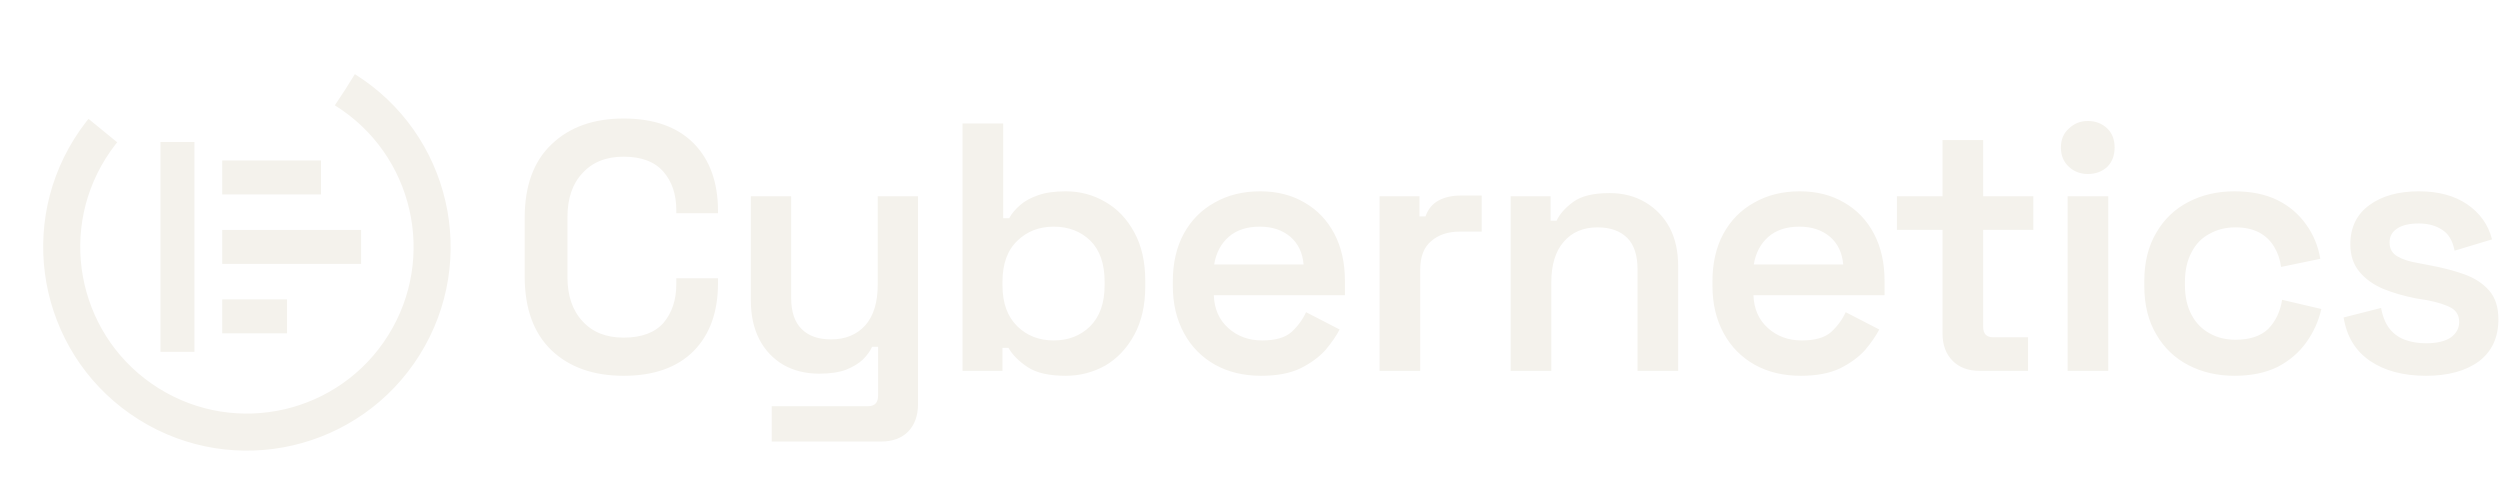
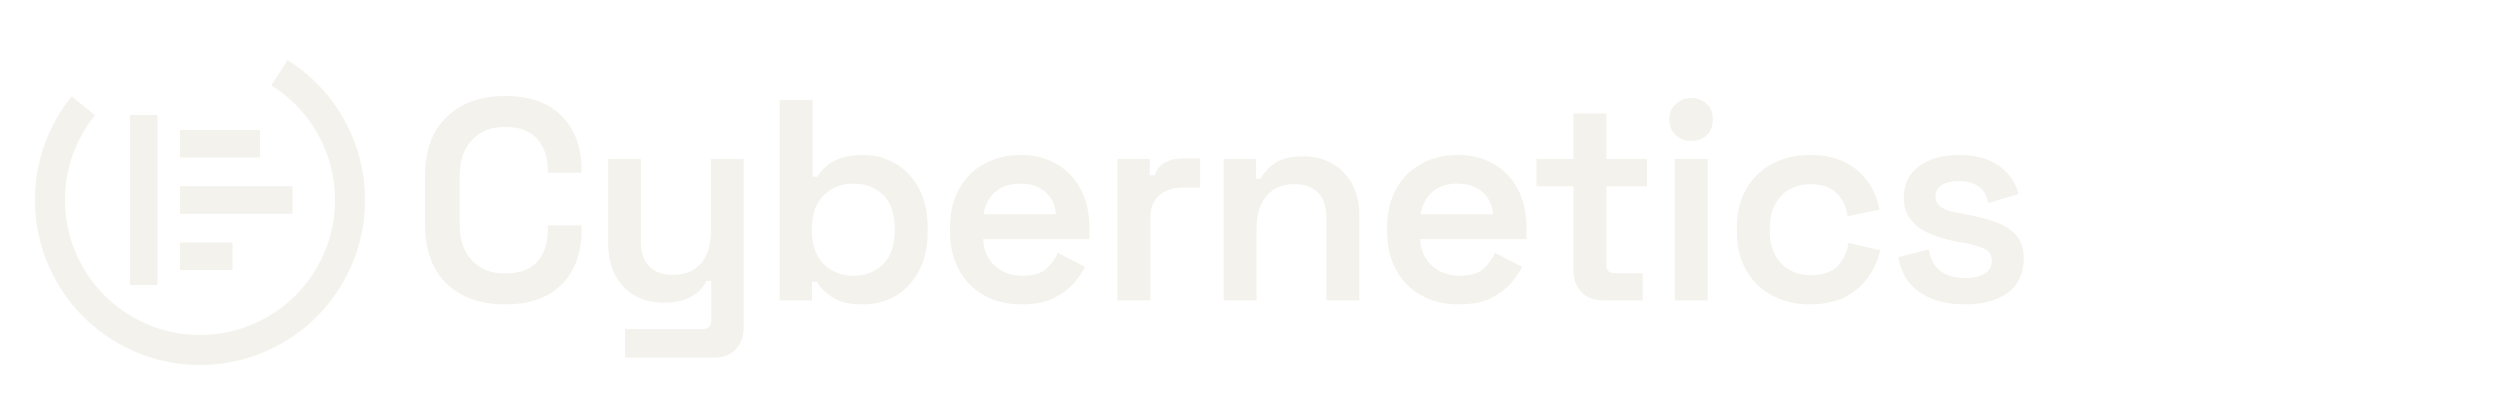
- <svg xmlns="http://www.w3.org/2000/svg" viewBox="0 0 162 32" width="648" height="128" fill="none" color="#F4F2EC">
+ <svg xmlns="http://www.w3.org/2000/svg" viewBox="0 0 200 32" width="800" height="128" fill="none" color="#F4F2EC">
  <circle cx="16" cy="16" r="12" fill="none" stroke="currentColor" stroke-width="2.4" stroke-dasharray="58 18" transform="rotate(-58 16 16)" />
  <rect x="10.4" y="9.2" width="2.2" height="13.6" fill="currentColor" />
  <rect x="14.4" y="10.4" width="6.4" height="2.2" fill="currentColor" />
  <rect x="14.4" y="14.9" width="9" height="2.2" fill="currentColor" />
  <rect x="14.4" y="19.4" width="4.2" height="2.2" fill="currentColor" />
  <g transform="translate(34 7.68) scale(0.0229)">
    <path d="M280 728Q152 728 76 656Q0 583 0 447L0 281Q0 145 76 73Q152 0 280 0Q408 0 478 70Q547 140 547 262L547 268L429 268L429 259Q429 193 393 151Q356 108 280 108Q206 108 164 154Q121 199 121 279L121 449Q121 528 164 574Q206 620 280 620Q356 620 393 578Q429 535 429 469L429 452L547 452L547 466Q547 588 478 658Q408 728 280 728ZM699 914L699 814L972 814Q1000 814 1000 784L1000 646L983 646Q975 664 957 682Q939 699 909 711Q879 722 833 722Q776 722 732 697Q688 671 664 625Q640 578 640 516L640 220L754 220L754 507Q754 567 784 596Q813 625 867 625Q928 625 964 585Q999 545 999 470L999 220L1113 220L1113 808Q1113 857 1085 886Q1057 914 1009 914ZM1531 728Q1461 728 1424 704Q1386 679 1369 649L1352 649L1352 714L1239 714L1239 14L1354 14L1354 282L1371 282Q1382 262 1402 245Q1421 228 1453 217Q1484 206 1531 206Q1592 206 1643 236Q1694 265 1725 322Q1756 379 1756 459L1756 475Q1756 555 1725 612Q1694 669 1643 699Q1591 728 1531 728ZM1497 628Q1559 628 1600 588Q1641 547 1641 472L1641 462Q1641 386 1601 346Q1560 306 1497 306Q1435 306 1394 346Q1352 386 1352 462L1352 472Q1352 547 1394 588Q1435 628 1497 628ZM2084 728Q2010 728 1954 697Q1897 665 1866 608Q1834 550 1834 473L1834 461Q1834 383 1865 326Q1896 269 1952 238Q2008 206 2081 206Q2153 206 2207 238Q2261 269 2291 326Q2321 383 2321 459L2321 500L1950 500Q1952 558 1991 593Q2030 628 2087 628Q2143 628 2170 604Q2197 579 2211 548L2306 597Q2292 624 2266 655Q2239 685 2195 707Q2151 728 2084 728ZM1951 413L2204 413Q2200 364 2167 335Q2133 306 2080 306Q2025 306 1992 335Q1959 364 1951 413ZM2419 714L2419 220L2532 220L2532 277L2549 277Q2560 246 2586 232Q2612 218 2648 218L2708 218L2708 320L2646 320Q2596 320 2565 347Q2534 373 2534 428L2534 714ZM2790 714L2790 220L2903 220L2903 289L2920 289Q2933 261 2967 236Q3001 211 3070 211Q3127 211 3171 237Q3215 263 3240 309Q3264 355 3264 418L3264 714L3149 714L3149 427Q3149 367 3120 338Q3090 308 3036 308Q2975 308 2940 349Q2905 389 2905 464L2905 714ZM3611 728Q3537 728 3481 697Q3424 665 3393 608Q3361 550 3361 473L3361 461Q3361 383 3392 326Q3423 269 3479 238Q3535 206 3608 206Q3680 206 3734 238Q3788 269 3818 326Q3848 383 3848 459L3848 500L3477 500Q3479 558 3518 593Q3557 628 3614 628Q3670 628 3697 604Q3724 579 3738 548L3833 597Q3819 624 3793 655Q3766 685 3722 707Q3678 728 3611 728ZM3478 413L3731 413Q3727 364 3694 335Q3660 306 3607 306Q3552 306 3519 335Q3486 364 3478 413ZM4117 714Q4069 714 4041 686Q4012 657 4012 608L4012 315L3883 315L3883 220L4012 220L4012 61L4127 61L4127 220L4269 220L4269 315L4127 315L4127 589Q4127 619 4155 619L4254 619L4254 714ZM4366 714L4366 220L4481 220L4481 714ZM4423 157Q4392 157 4370 137Q4347 116 4347 82Q4347 48 4370 28Q4392 7 4423 7Q4456 7 4478 28Q4499 48 4499 82Q4499 116 4478 137Q4456 157 4423 157ZM4838 728Q4766 728 4708 698Q4650 668 4617 611Q4583 554 4583 474L4583 460Q4583 380 4617 323Q4650 266 4708 236Q4766 206 4838 206Q4909 206 4960 231Q5010 256 5041 300Q5072 343 5081 397L4970 420Q4966 389 4951 364Q4936 338 4909 323Q4881 308 4841 308Q4800 308 4768 326Q4735 343 4717 378Q4698 413 4698 462L4698 472Q4698 521 4717 556Q4735 590 4768 608Q4800 626 4841 626Q4902 626 4934 595Q4965 563 4973 513L5084 539Q5072 591 5041 634Q5010 677 4960 703Q4909 728 4838 728ZM5380 728Q5284 728 5222 686Q5160 644 5147 563L5253 536Q5260 574 5278 596Q5296 618 5323 627Q5349 636 5380 636Q5427 636 5451 619Q5474 602 5474 576Q5474 549 5452 536Q5429 523 5383 514L5352 509Q5301 499 5259 482Q5217 464 5192 434Q5166 403 5166 356Q5166 284 5220 245Q5273 206 5360 206Q5443 206 5497 243Q5551 280 5567 342L5461 374Q5453 332 5426 315Q5399 297 5360 297Q5320 297 5299 311Q5277 325 5277 351Q5277 377 5299 390Q5321 403 5358 409L5389 415Q5444 425 5489 441Q5533 457 5559 487Q5585 517 5585 568Q5585 645 5530 687Q5474 728 5380 728Z" fill="currentColor" />
  </g>
</svg>
